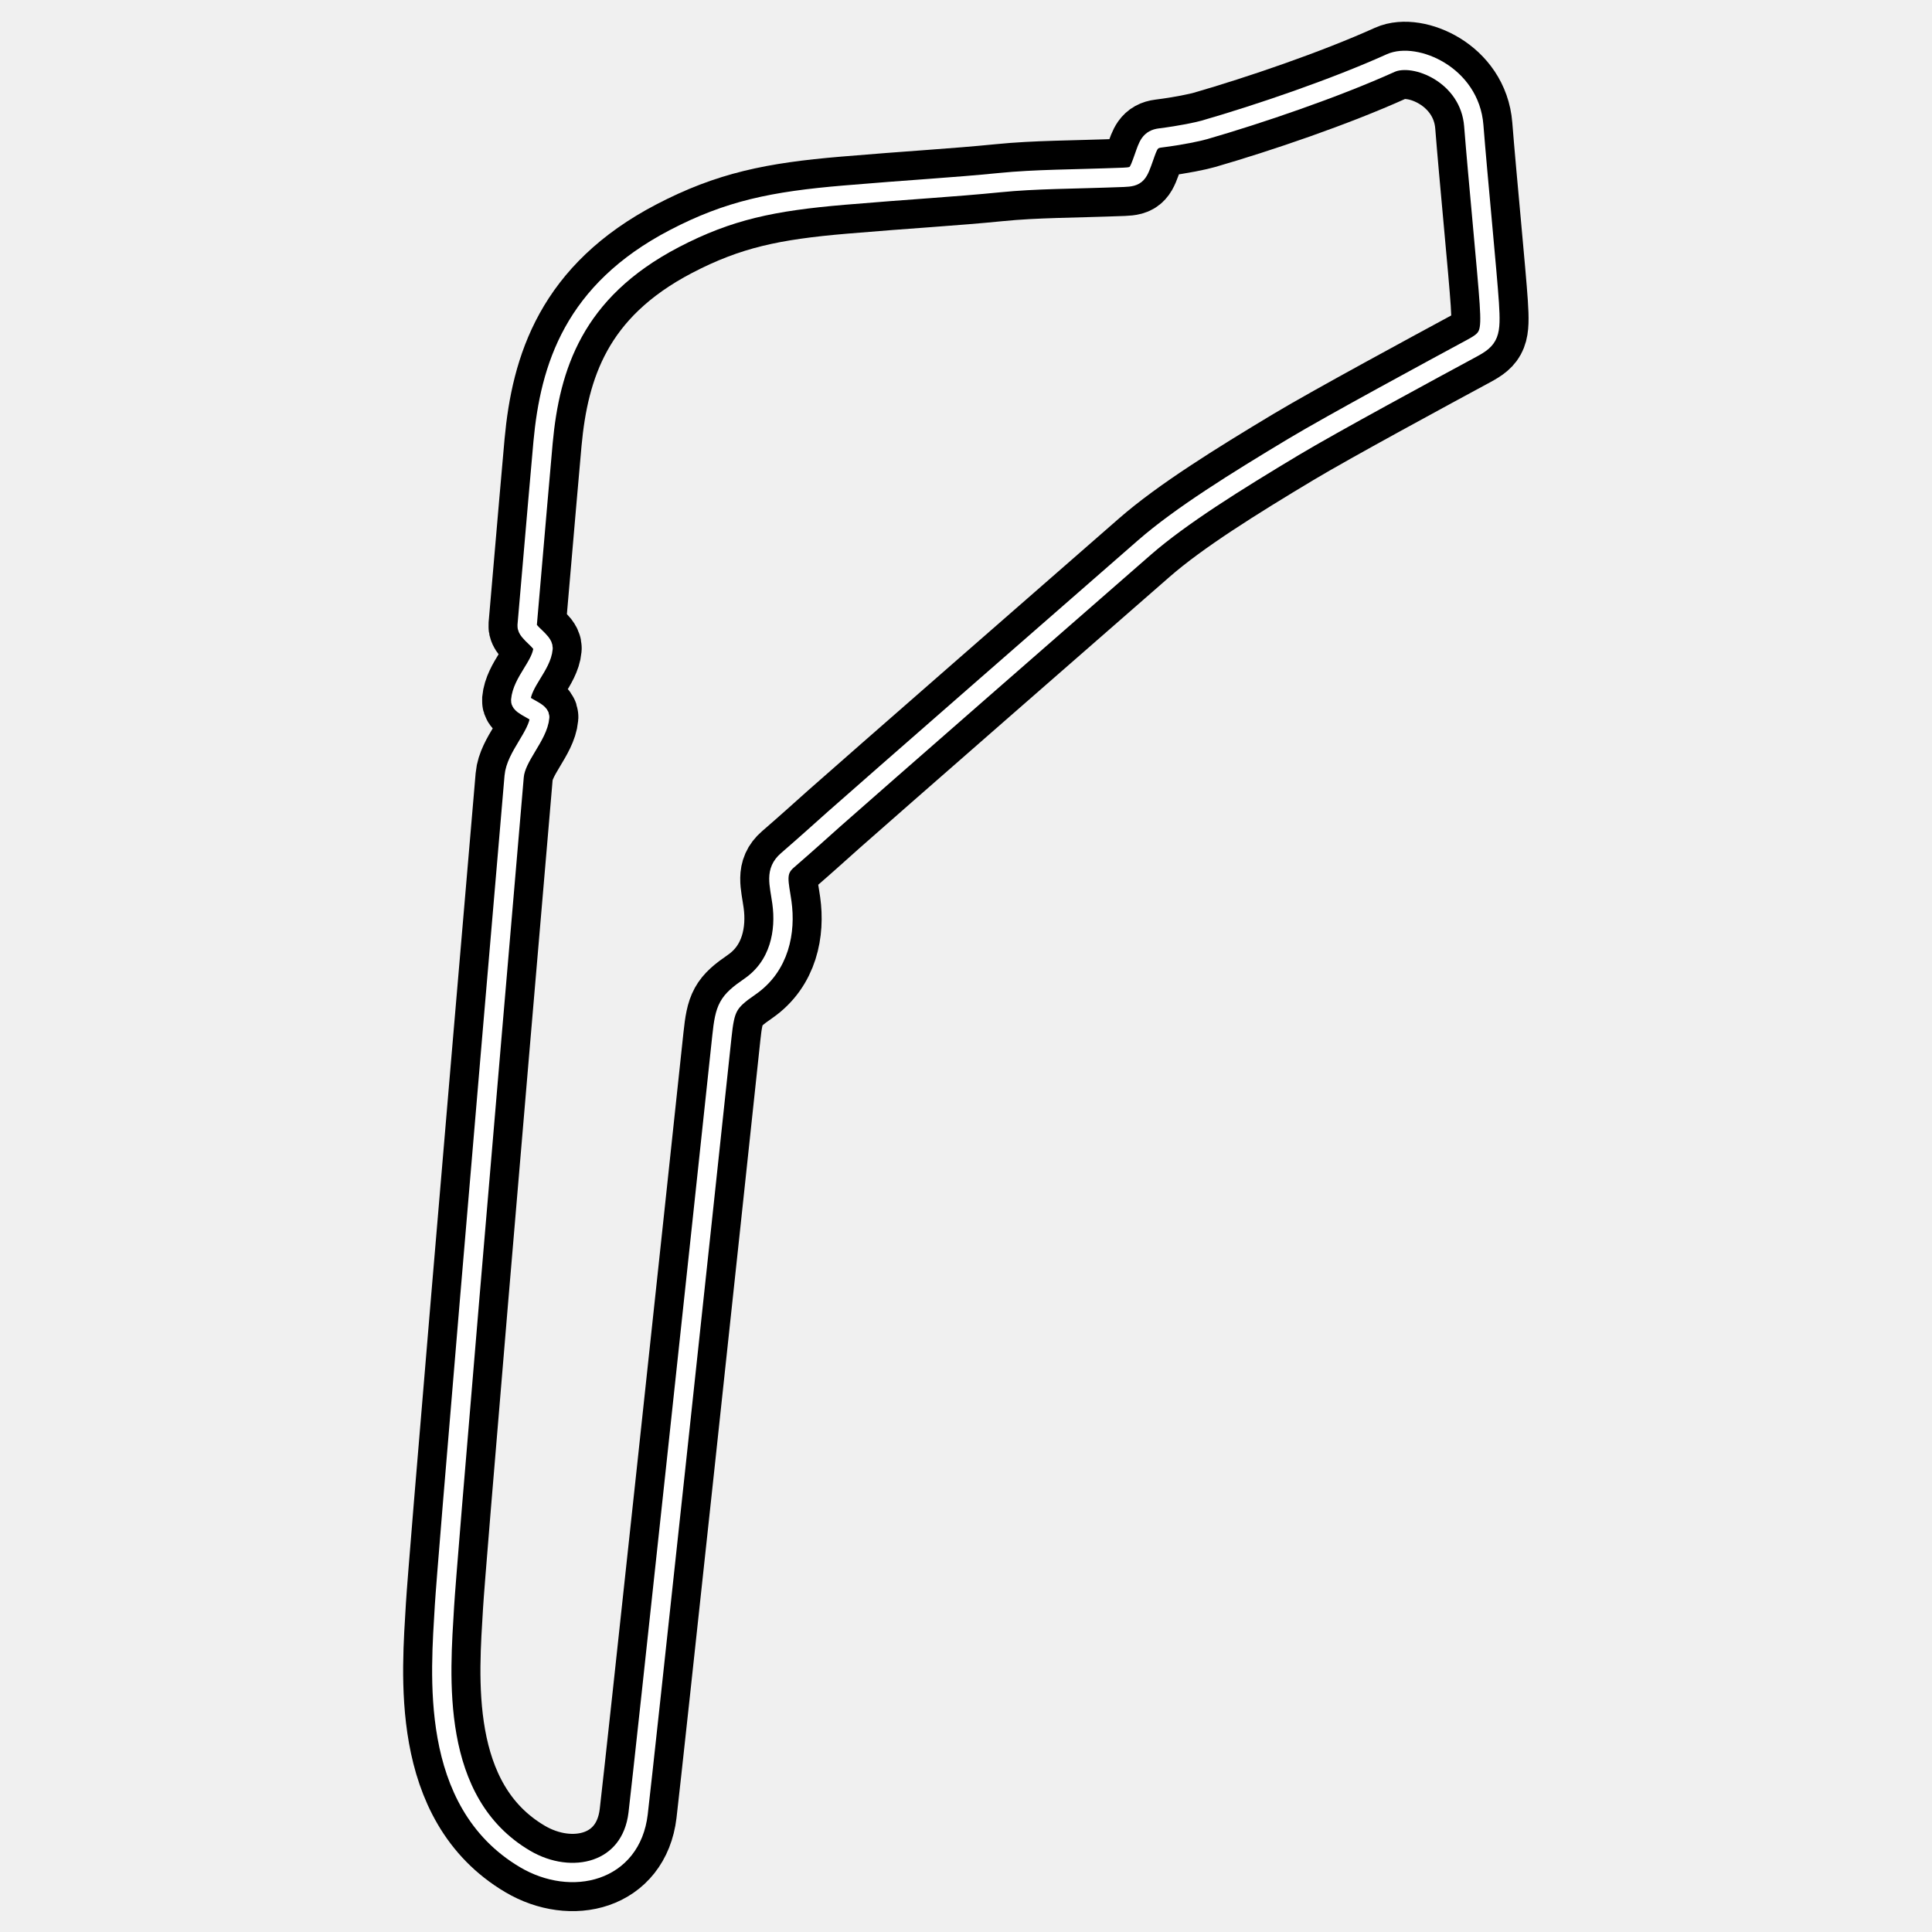
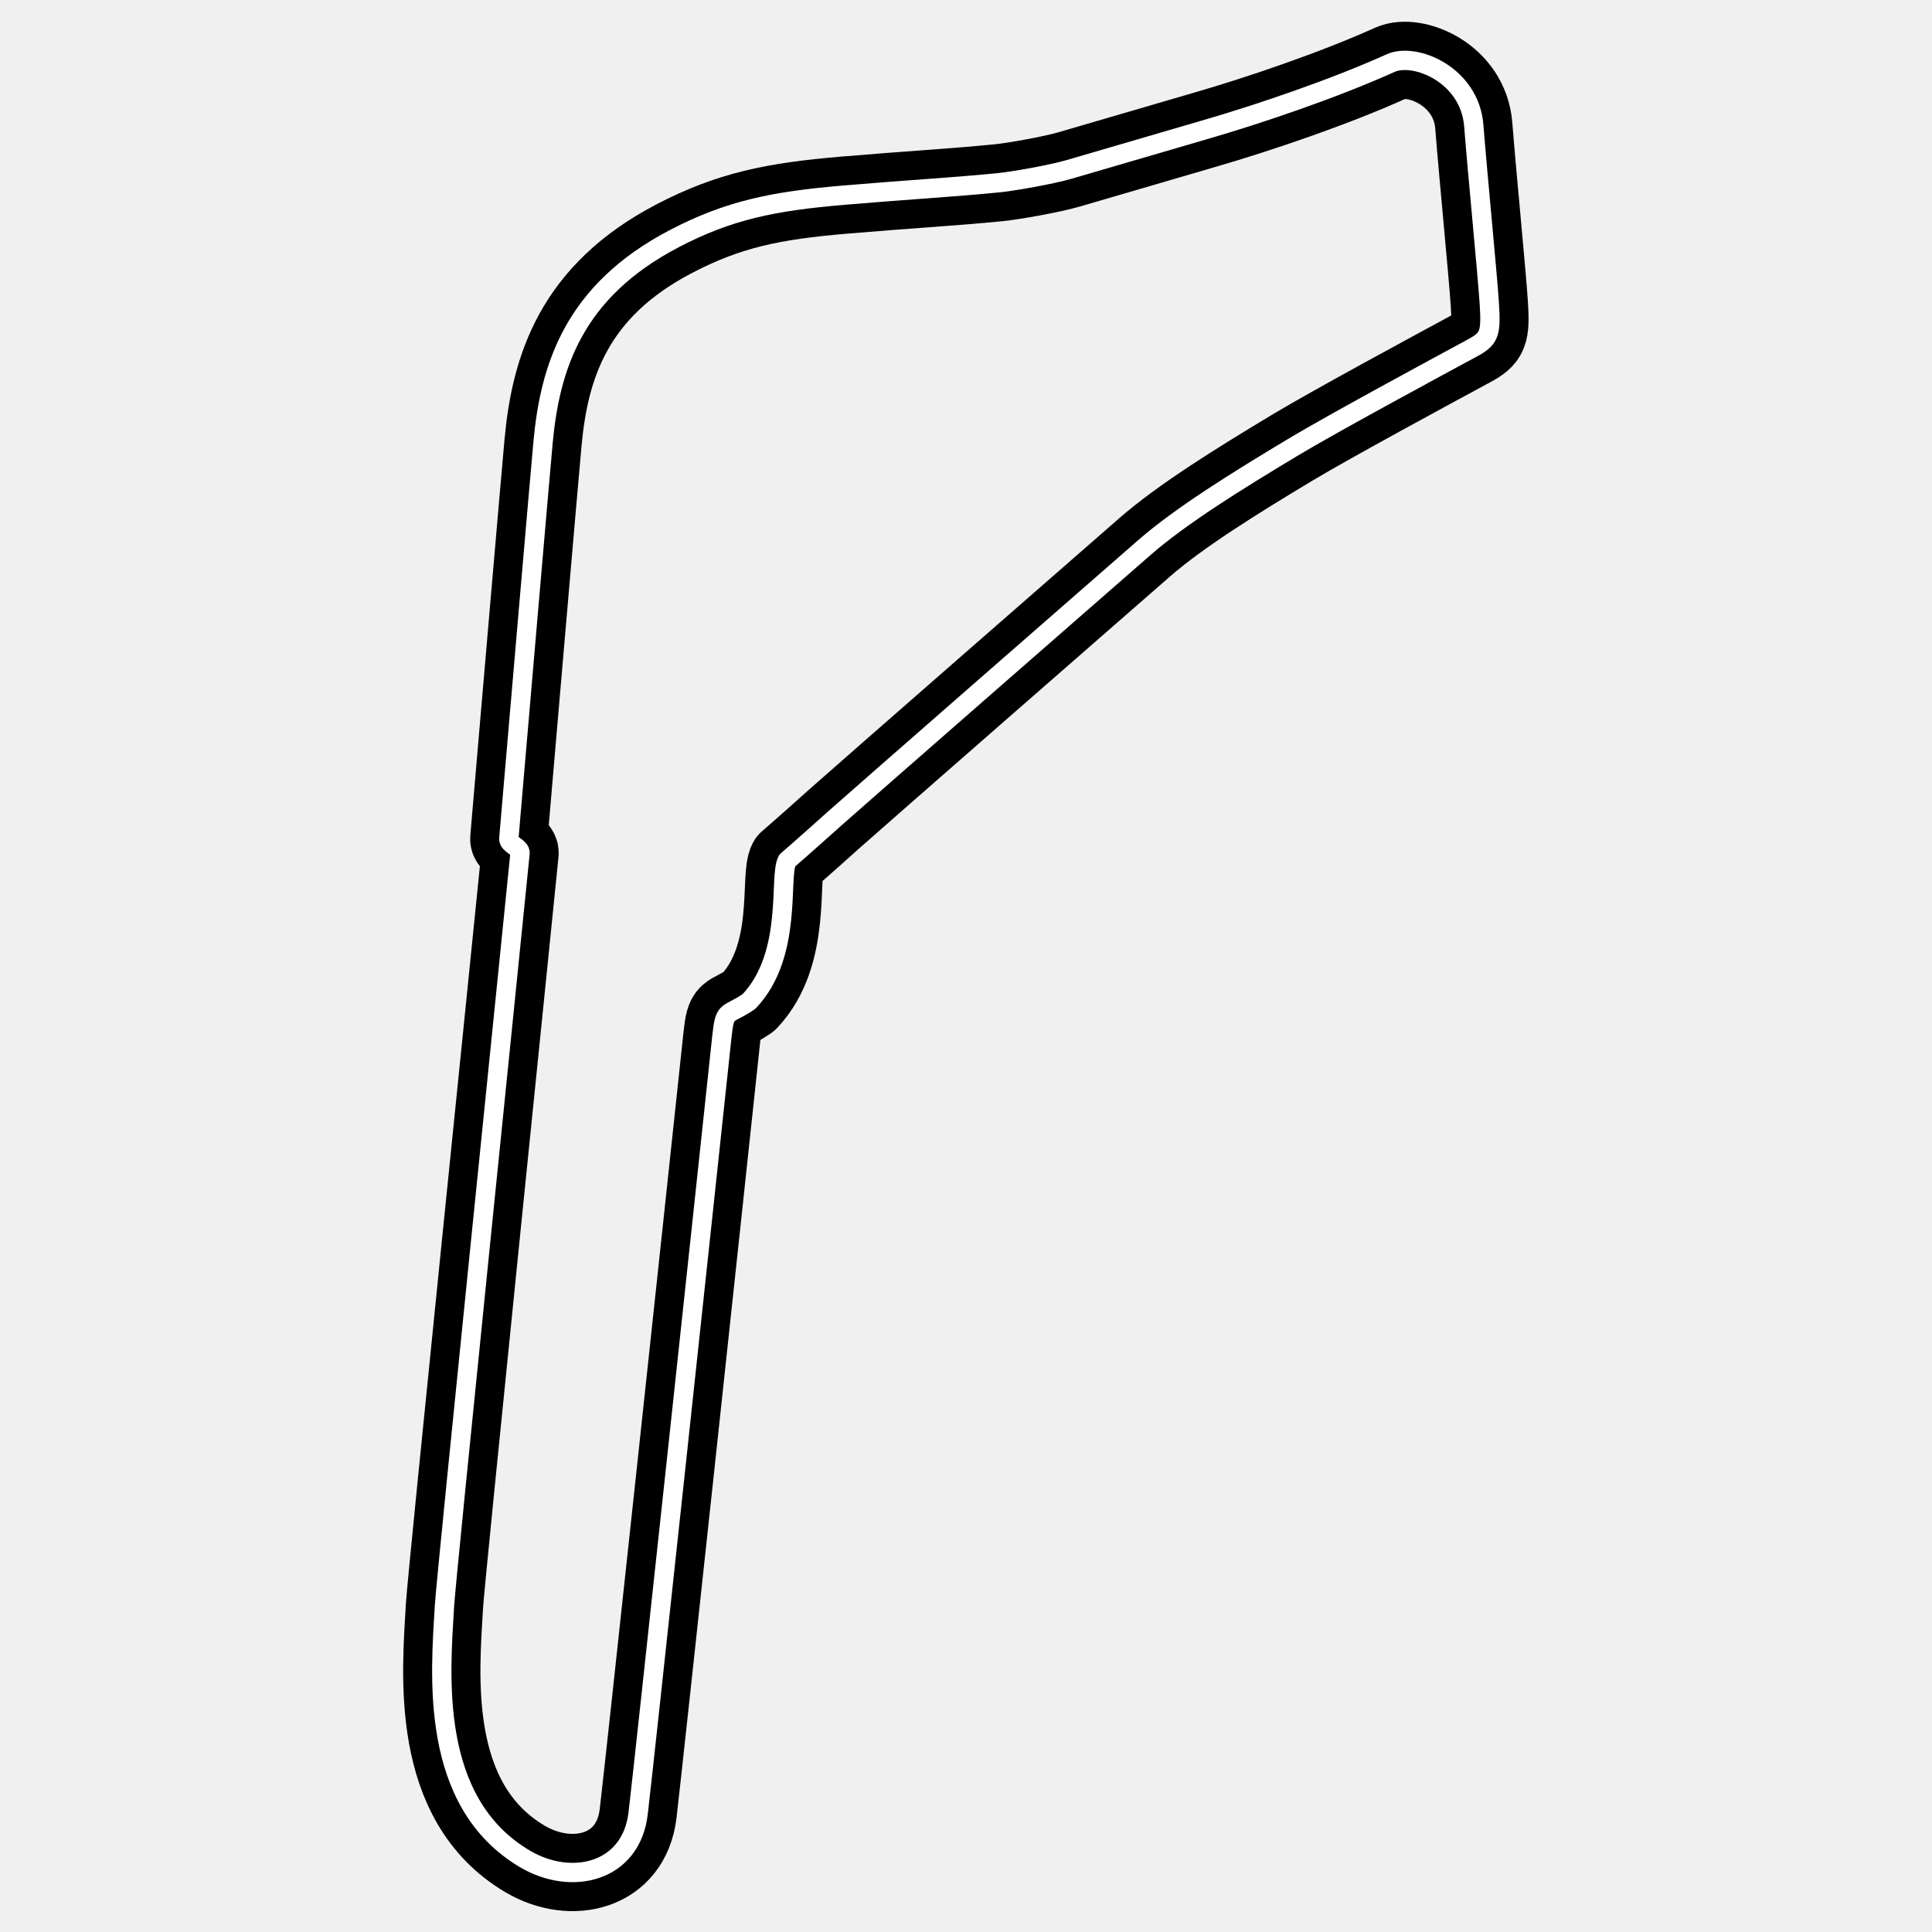
<svg xmlns="http://www.w3.org/2000/svg" xml:space="preserve" width="500" height="500">
-   <path d="M218.372 50.51c17.128-1.458 28.349-2.045 40.274-3.238 9.544-.954 18.648-.863 32.116-1.38 3.542-.136 3.729-.748 5.353-5.354 1.036-2.935 1.478-4.501 4.144-4.835 5.525-.69 9.921-1.651 11.443-2.091 14.149-4.09 33.715-10.744 48.213-17.291 6.233-2.814 20.461 2.978 21.497 16.187s3.53 38.46 4.015 45.973c.518 8.029.022 9.197-4.533 11.655-9.842 5.31-36.237 19.593-46.102 25.511-14.892 8.936-29.224 17.864-38.59 26.03-10.102 8.806-73.808 64.464-80.377 70.318-3.39 3.023-6.907 6.216-12.087 10.705-3.24 2.809-2.08 5.871-1.38 10.878 1.035 7.425-.519 16.403-8.289 21.756-5.758 3.967-6.446 5.425-7.248 12.962-4.732 44.498-20.042 187.268-21.674 201.017-1.813 15.28-17.22 18.9-29.267 11.784-24.993-14.763-21.878-47.89-20.85-65.527.595-10.186 10.7-129.126 18.032-214.627.446-5.196 6.195-10.446 6.617-15.365.13-1.516-5.053-2.841-4.926-4.328.416-4.84 5.405-8.983 5.79-13.457.156-1.82-4.276-4.135-4.126-5.887 2.189-25.41 3.755-43.433 4.125-47.423 1.804-19.481 7.9-39.11 33.93-52.707 14.168-7.4 25.64-9.712 43.9-11.266z" style="fill:none;stroke:#000;stroke-width:20;stroke-linejoin:round;stroke-dasharray:none;stroke-opacity:1" />
-   <path d="M218.372 50.51c17.128-1.458 28.349-2.045 40.274-3.238 9.544-.954 18.648-.863 32.116-1.38 3.542-.136 3.729-.748 5.353-5.354 1.036-2.935 1.478-4.501 4.144-4.835 5.525-.69 9.921-1.651 11.443-2.091 14.149-4.09 33.715-10.744 48.213-17.291 6.233-2.814 20.461 2.978 21.497 16.187s3.53 38.46 4.015 45.973c.518 8.029.022 9.197-4.533 11.655-9.842 5.31-36.237 19.593-46.102 25.511-14.892 8.936-29.224 17.864-38.59 26.03-10.102 8.806-73.808 64.464-80.377 70.318-3.39 3.023-6.907 6.216-12.087 10.705-3.24 2.809-2.08 5.871-1.38 10.878 1.035 7.425-.519 16.403-8.289 21.756-5.758 3.967-6.446 5.425-7.248 12.962-4.732 44.498-20.042 187.268-21.674 201.017-1.813 15.28-17.22 18.9-29.267 11.784-24.993-14.763-21.878-47.89-20.85-65.527.595-10.186 10.7-129.126 18.032-214.627.446-5.196 6.195-10.446 6.617-15.365.13-1.516-5.053-2.841-4.926-4.328.416-4.84 5.405-8.983 5.79-13.457.156-1.82-4.276-4.135-4.126-5.887 2.189-25.41 3.755-43.433 4.125-47.423 1.804-19.481 7.9-39.11 33.93-52.707 14.168-7.4 25.64-9.712 43.9-11.266z" style="fill:none;stroke:#fff;stroke-width:5;stroke-linejoin:round;stroke-dasharray:none;stroke-opacity:1" />
+   <path d="M218.372 50.509c17.128-1.458 28.349-2.045 40.274-3.238 3.402-.34 13.279-2.04 18.13-3.453 15.108-4.403 33.947-9.922 34.926-10.206 14.149-4.09 33.715-10.744 48.214-17.291 6.232-2.814 20.46 2.978 21.497 16.187s3.53 38.46 4.014 45.973c.518 8.029.022 9.198-4.532 11.655-9.842 5.31-36.238 19.593-46.102 25.511-14.893 8.936-29.225 17.864-38.592 26.03-10.1 8.806-73.808 64.464-80.376 70.319-3.39 3.023-6.907 6.216-12.087 10.705-2.297 4.013 1.656 24.306-9.888 36.467-5.758 3.967-6.227 1.591-7.029 9.128-4.732 44.498-20.042 187.268-21.674 201.017-1.813 15.28-17.22 18.9-29.267 11.784-24.994-14.763-21.878-47.89-20.85-65.527.455-7.792 17.483-173.79 19.555-194.768.15-1.508-3.03-2.264-2.903-3.759l1.38-16.1 3.355-39.037c2.189-25.41 3.755-43.432 4.125-47.423 1.804-19.481 7.9-39.11 33.93-52.707 14.168-7.402 25.64-9.713 43.9-11.267z" style="fill:none;stroke:#000;stroke-width:20;stroke-linejoin:round;stroke-dasharray:none;stroke-opacity:1" />
+   <path d="M218.372 50.509c17.128-1.458 28.349-2.045 40.274-3.238 3.402-.34 13.279-2.04 18.13-3.453 15.108-4.403 33.947-9.922 34.926-10.206 14.149-4.09 33.715-10.744 48.214-17.291 6.232-2.814 20.46 2.978 21.497 16.187s3.53 38.46 4.014 45.973c.518 8.029.022 9.198-4.532 11.655-9.842 5.31-36.238 19.593-46.102 25.511-14.893 8.936-29.225 17.864-38.592 26.03-10.1 8.806-73.808 64.464-80.376 70.319-3.39 3.023-6.907 6.216-12.087 10.705-2.297 4.013 1.656 24.306-9.888 36.467-5.758 3.967-6.227 1.591-7.029 9.128-4.732 44.498-20.042 187.268-21.674 201.017-1.813 15.28-17.22 18.9-29.267 11.784-24.994-14.763-21.878-47.89-20.85-65.527.455-7.792 17.483-173.79 19.555-194.768.15-1.508-3.03-2.264-2.903-3.759l1.38-16.1 3.355-39.037c2.189-25.41 3.755-43.432 4.125-47.423 1.804-19.481 7.9-39.11 33.93-52.707 14.168-7.402 25.64-9.713 43.9-11.267z" style="fill:none;stroke:#fff;stroke-width:5;stroke-linejoin:round;stroke-dasharray:none;stroke-opacity:1" />
</svg>
